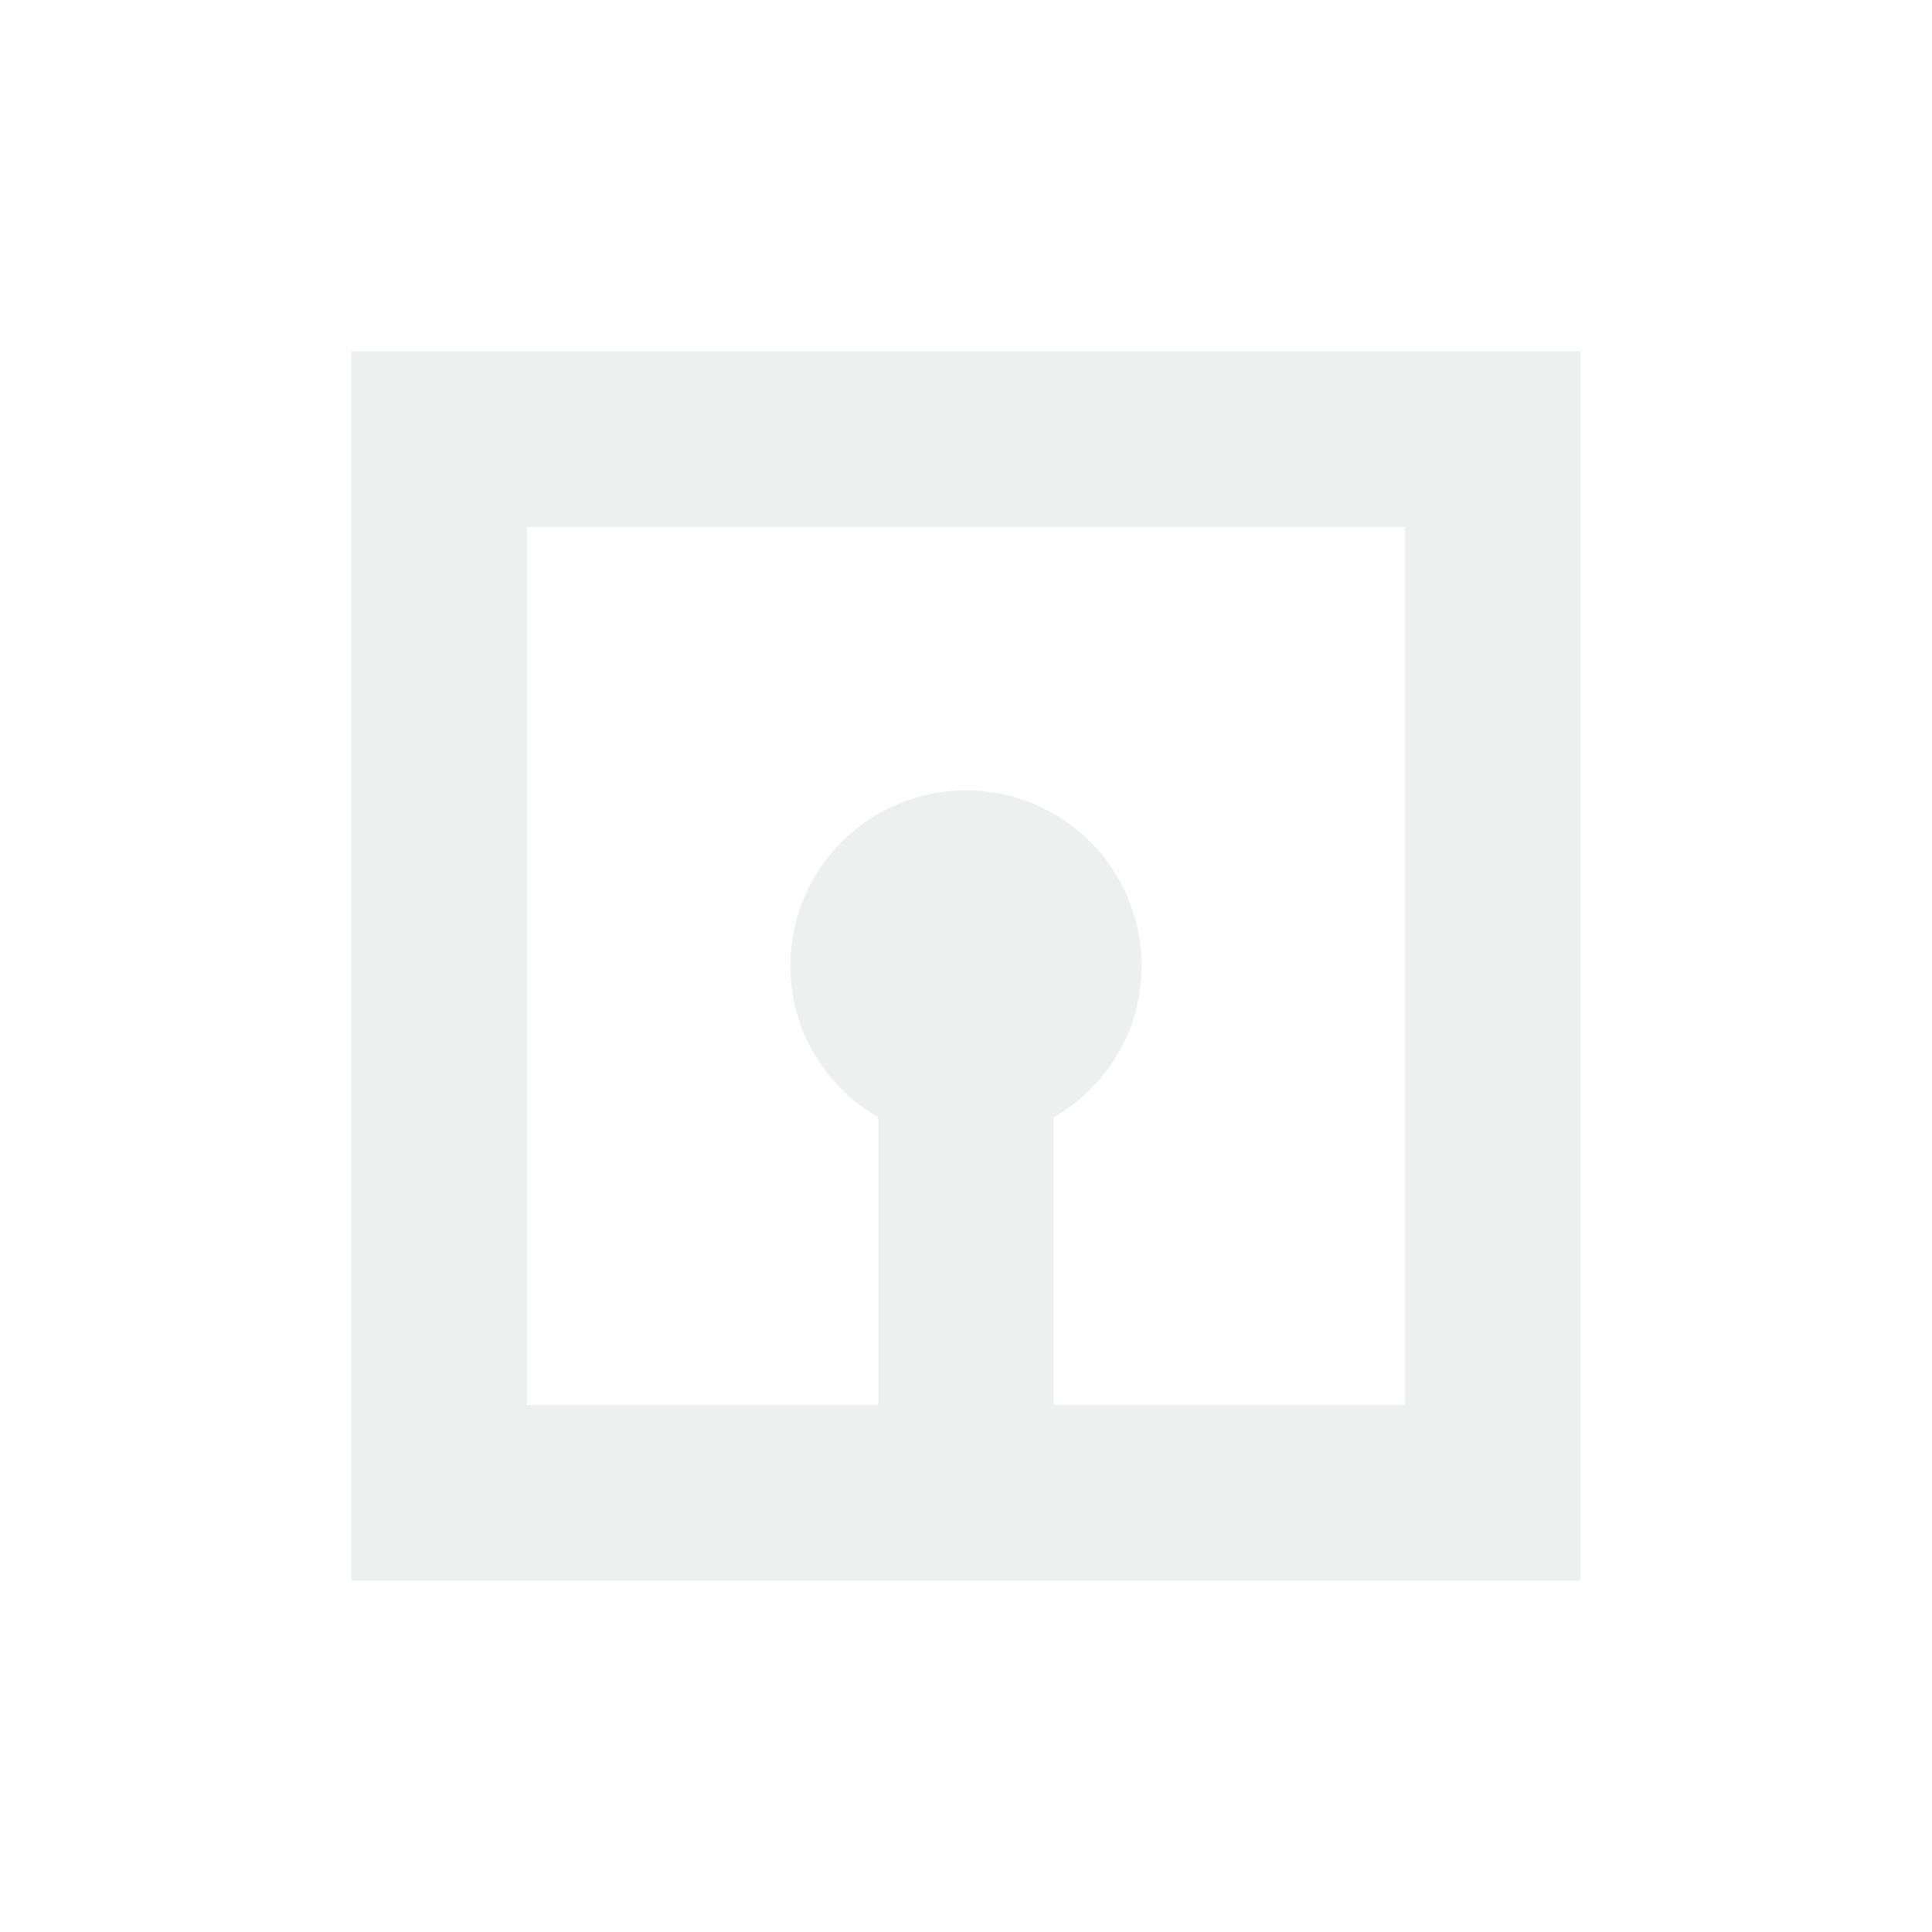
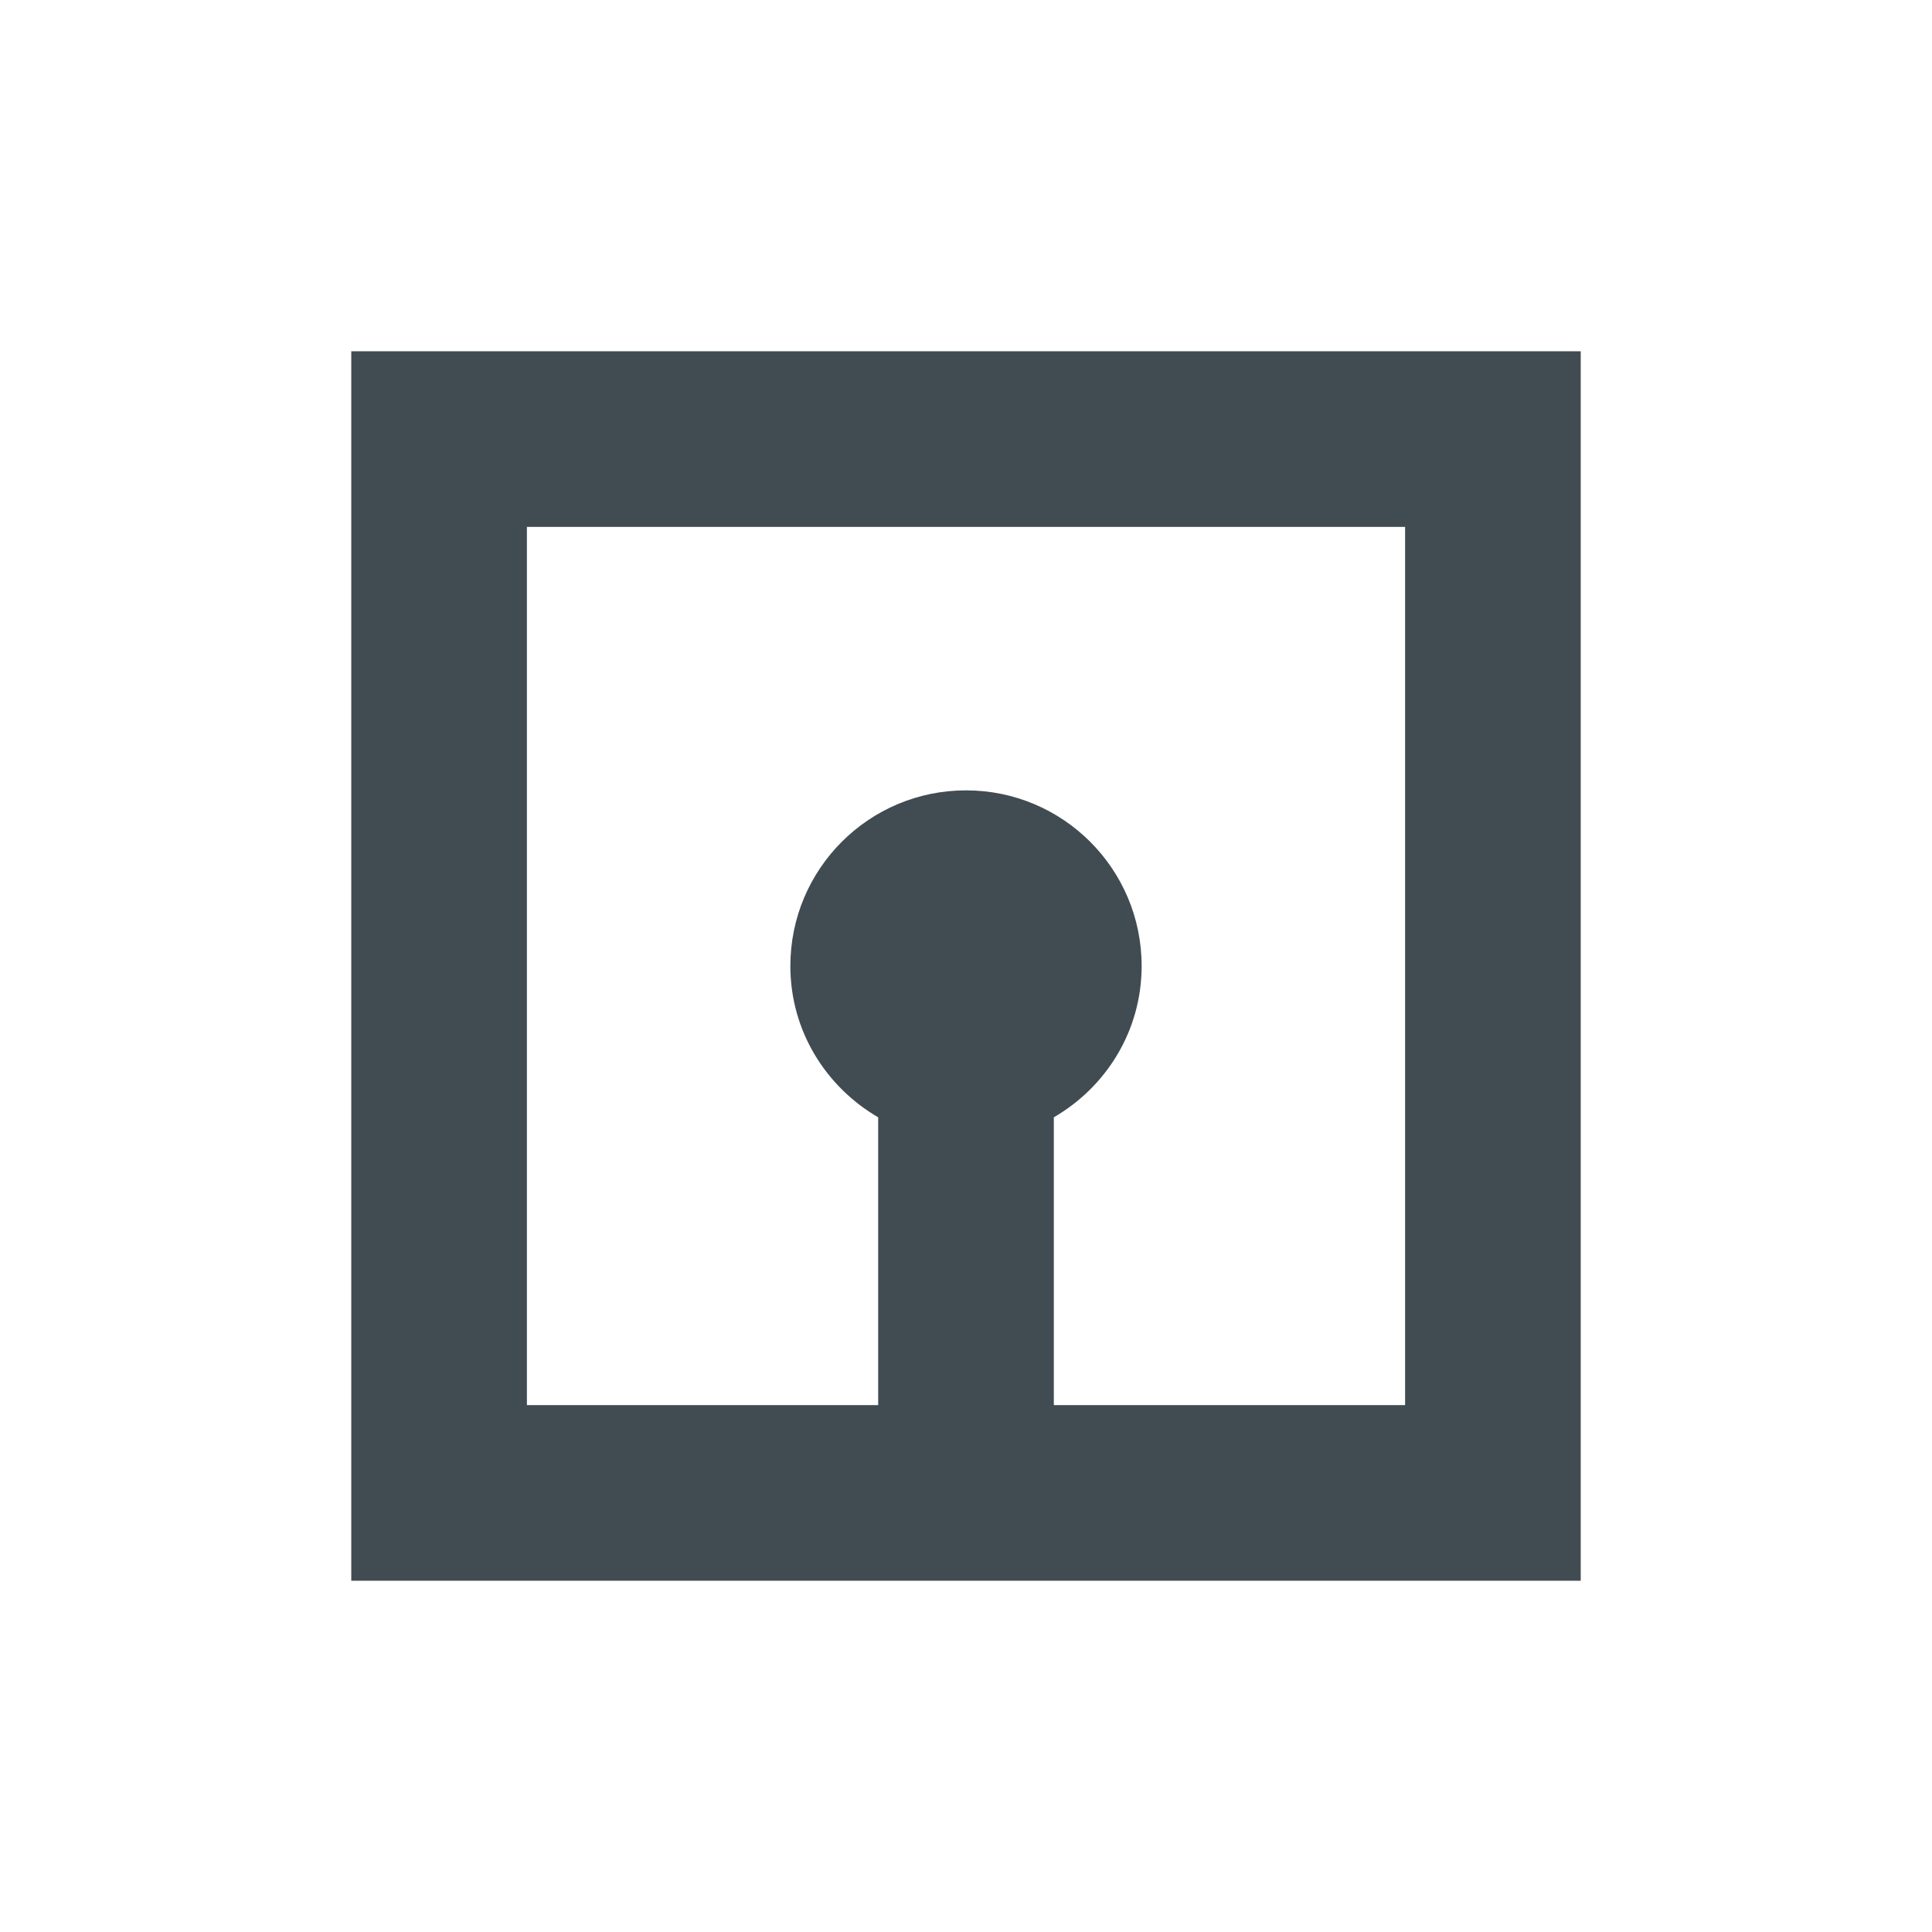
<svg xmlns="http://www.w3.org/2000/svg" width="22" height="22" viewBox="0 0 22 22">
  <defs>
    <style type="text/css" id="current-color-scheme">
-    .ColorScheme-Text { color:#eeefef; } .ColorScheme-Highlight { color:#00bcd4; } .ColorScheme-ButtonBackground { color:#cfd8dc; }
+    .ColorScheme-Text { color:#414c52; } .ColorScheme-Highlight { color:#00bcd4; } .ColorScheme-ButtonBackground { color:#cfd8dc; }
  </style>
  </defs>
  <path style="fill:currentColor;opacity:1" class="ColorScheme-Text" transform="translate(3 3)" d="m1 1v14h14v-14h-14zm2 2h10v10h-4v-3.277c0.596-0.346 1-0.984 1-1.723 0-1.105-0.895-2-2-2s-2 0.895-2 2c0 0.739 0.404 1.376 1 1.723v3.277h-4v-10z" />
</svg>
